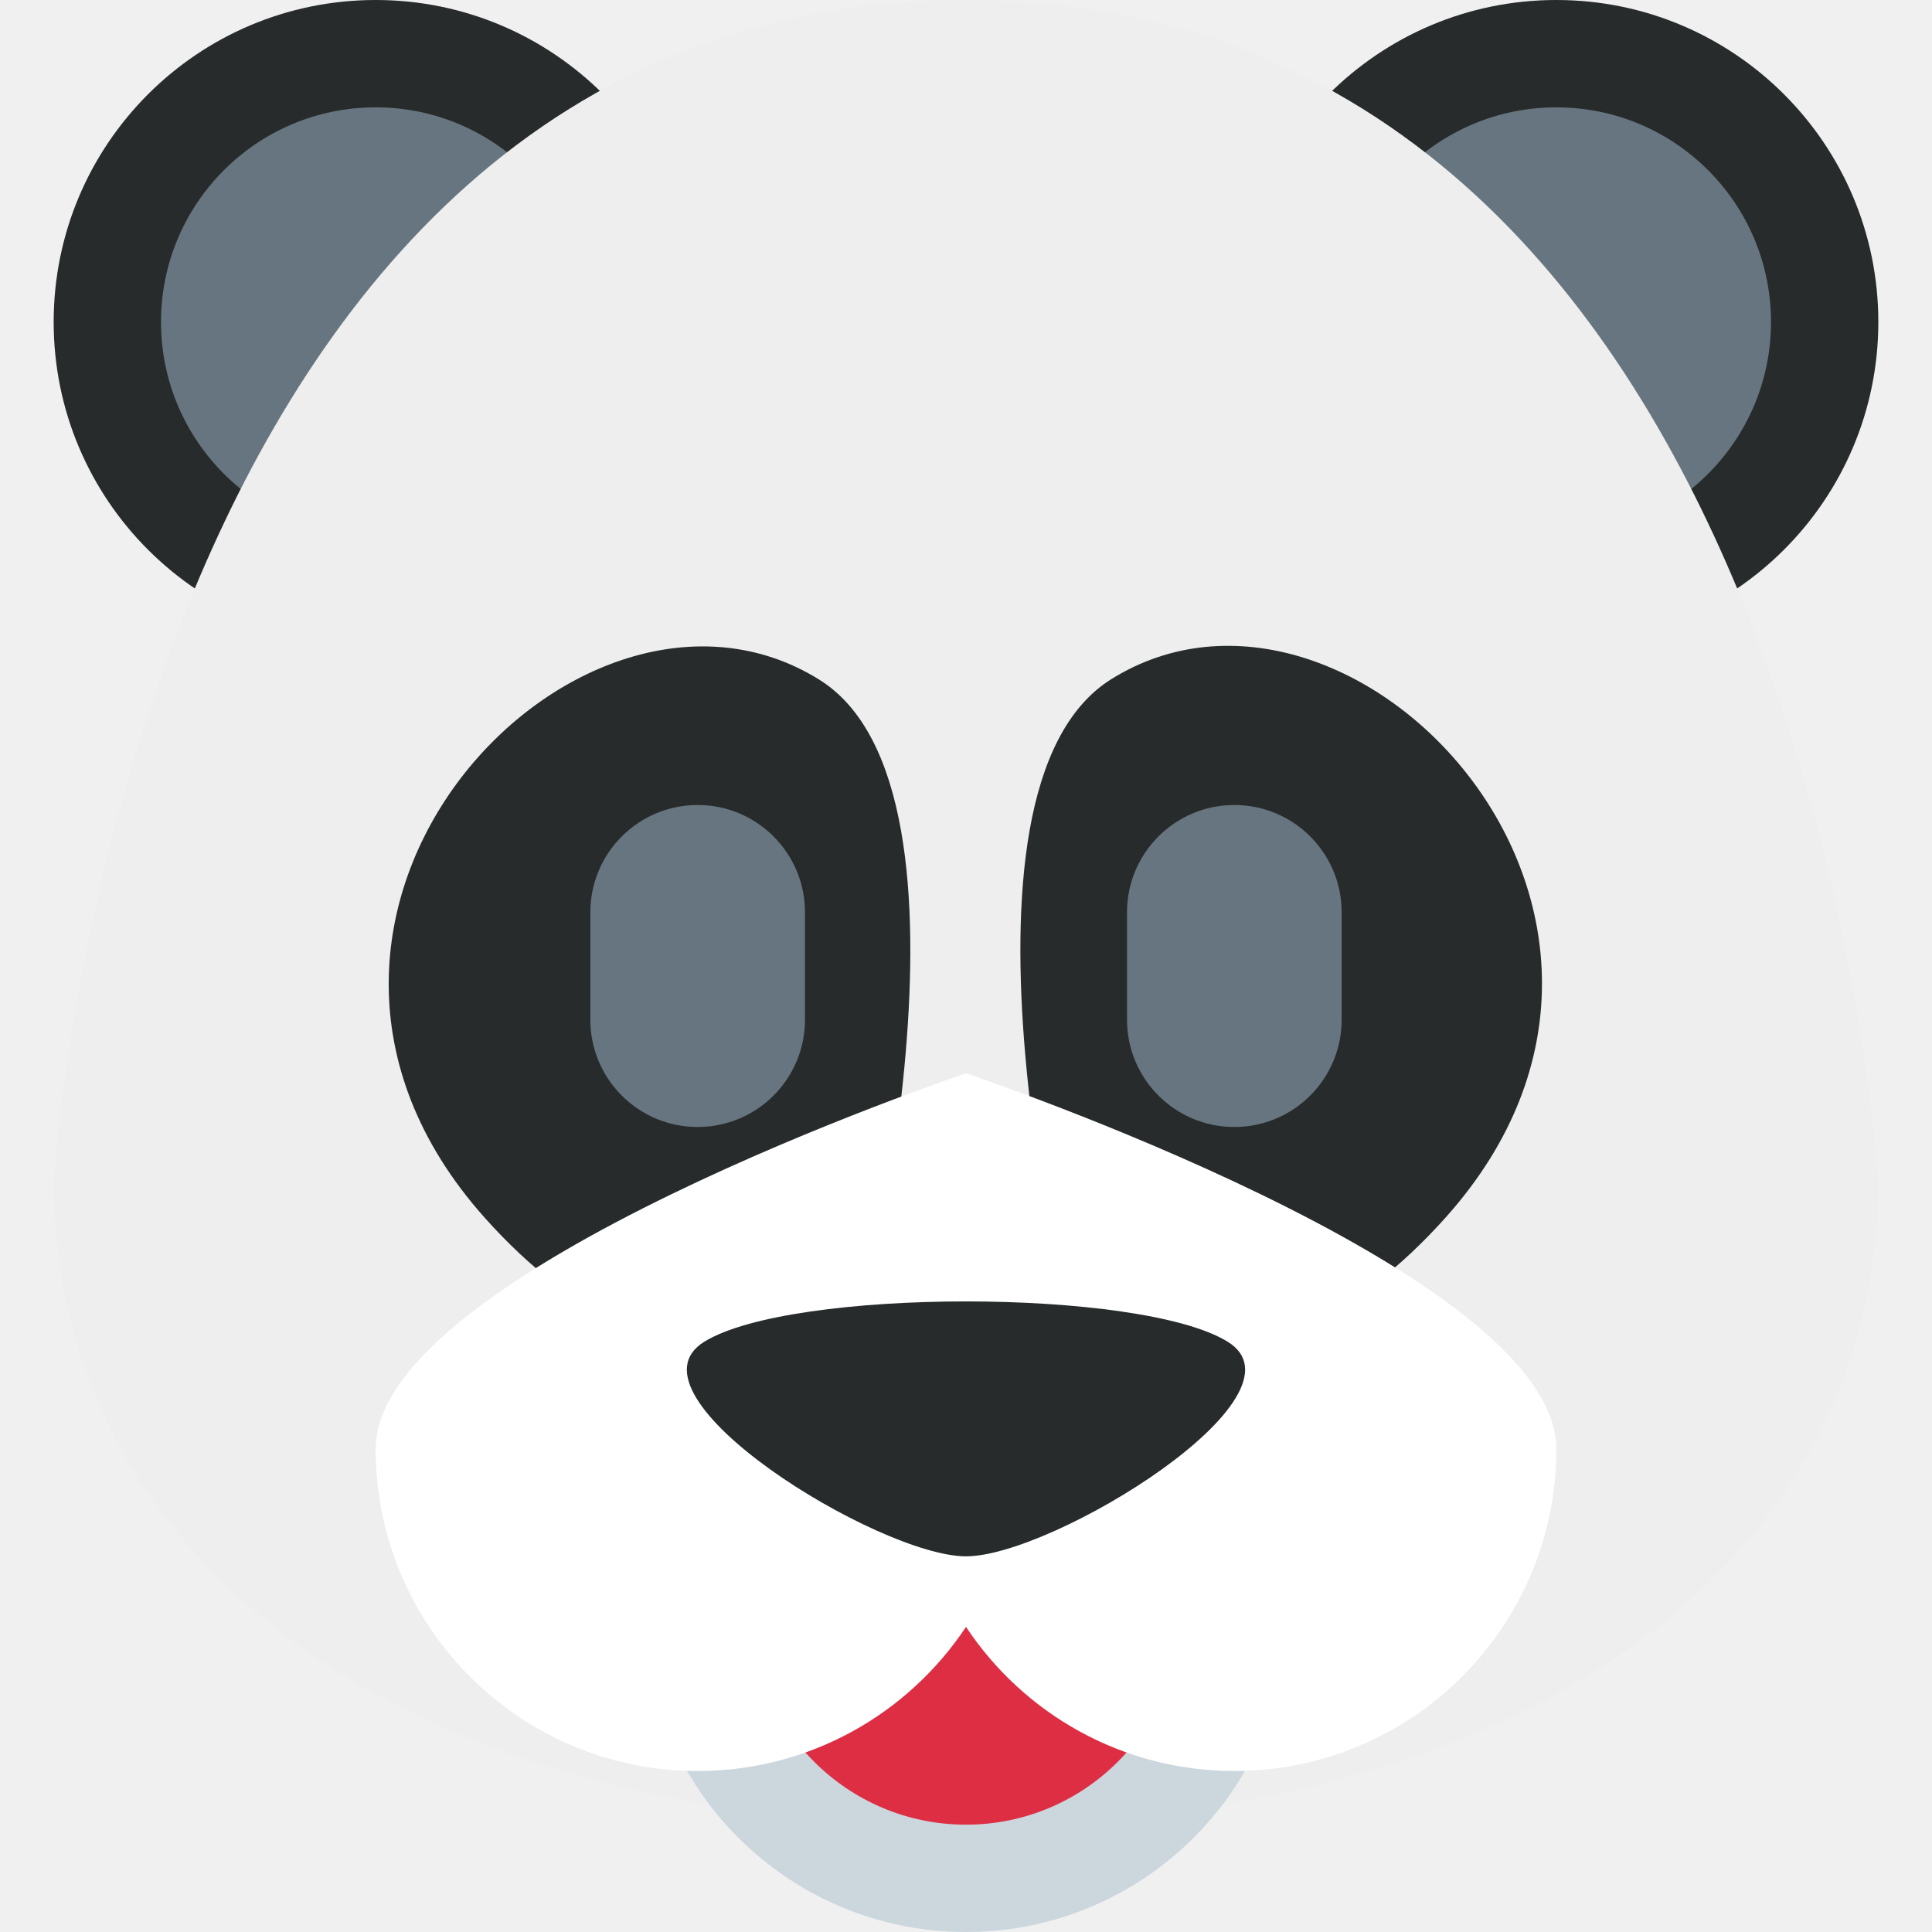
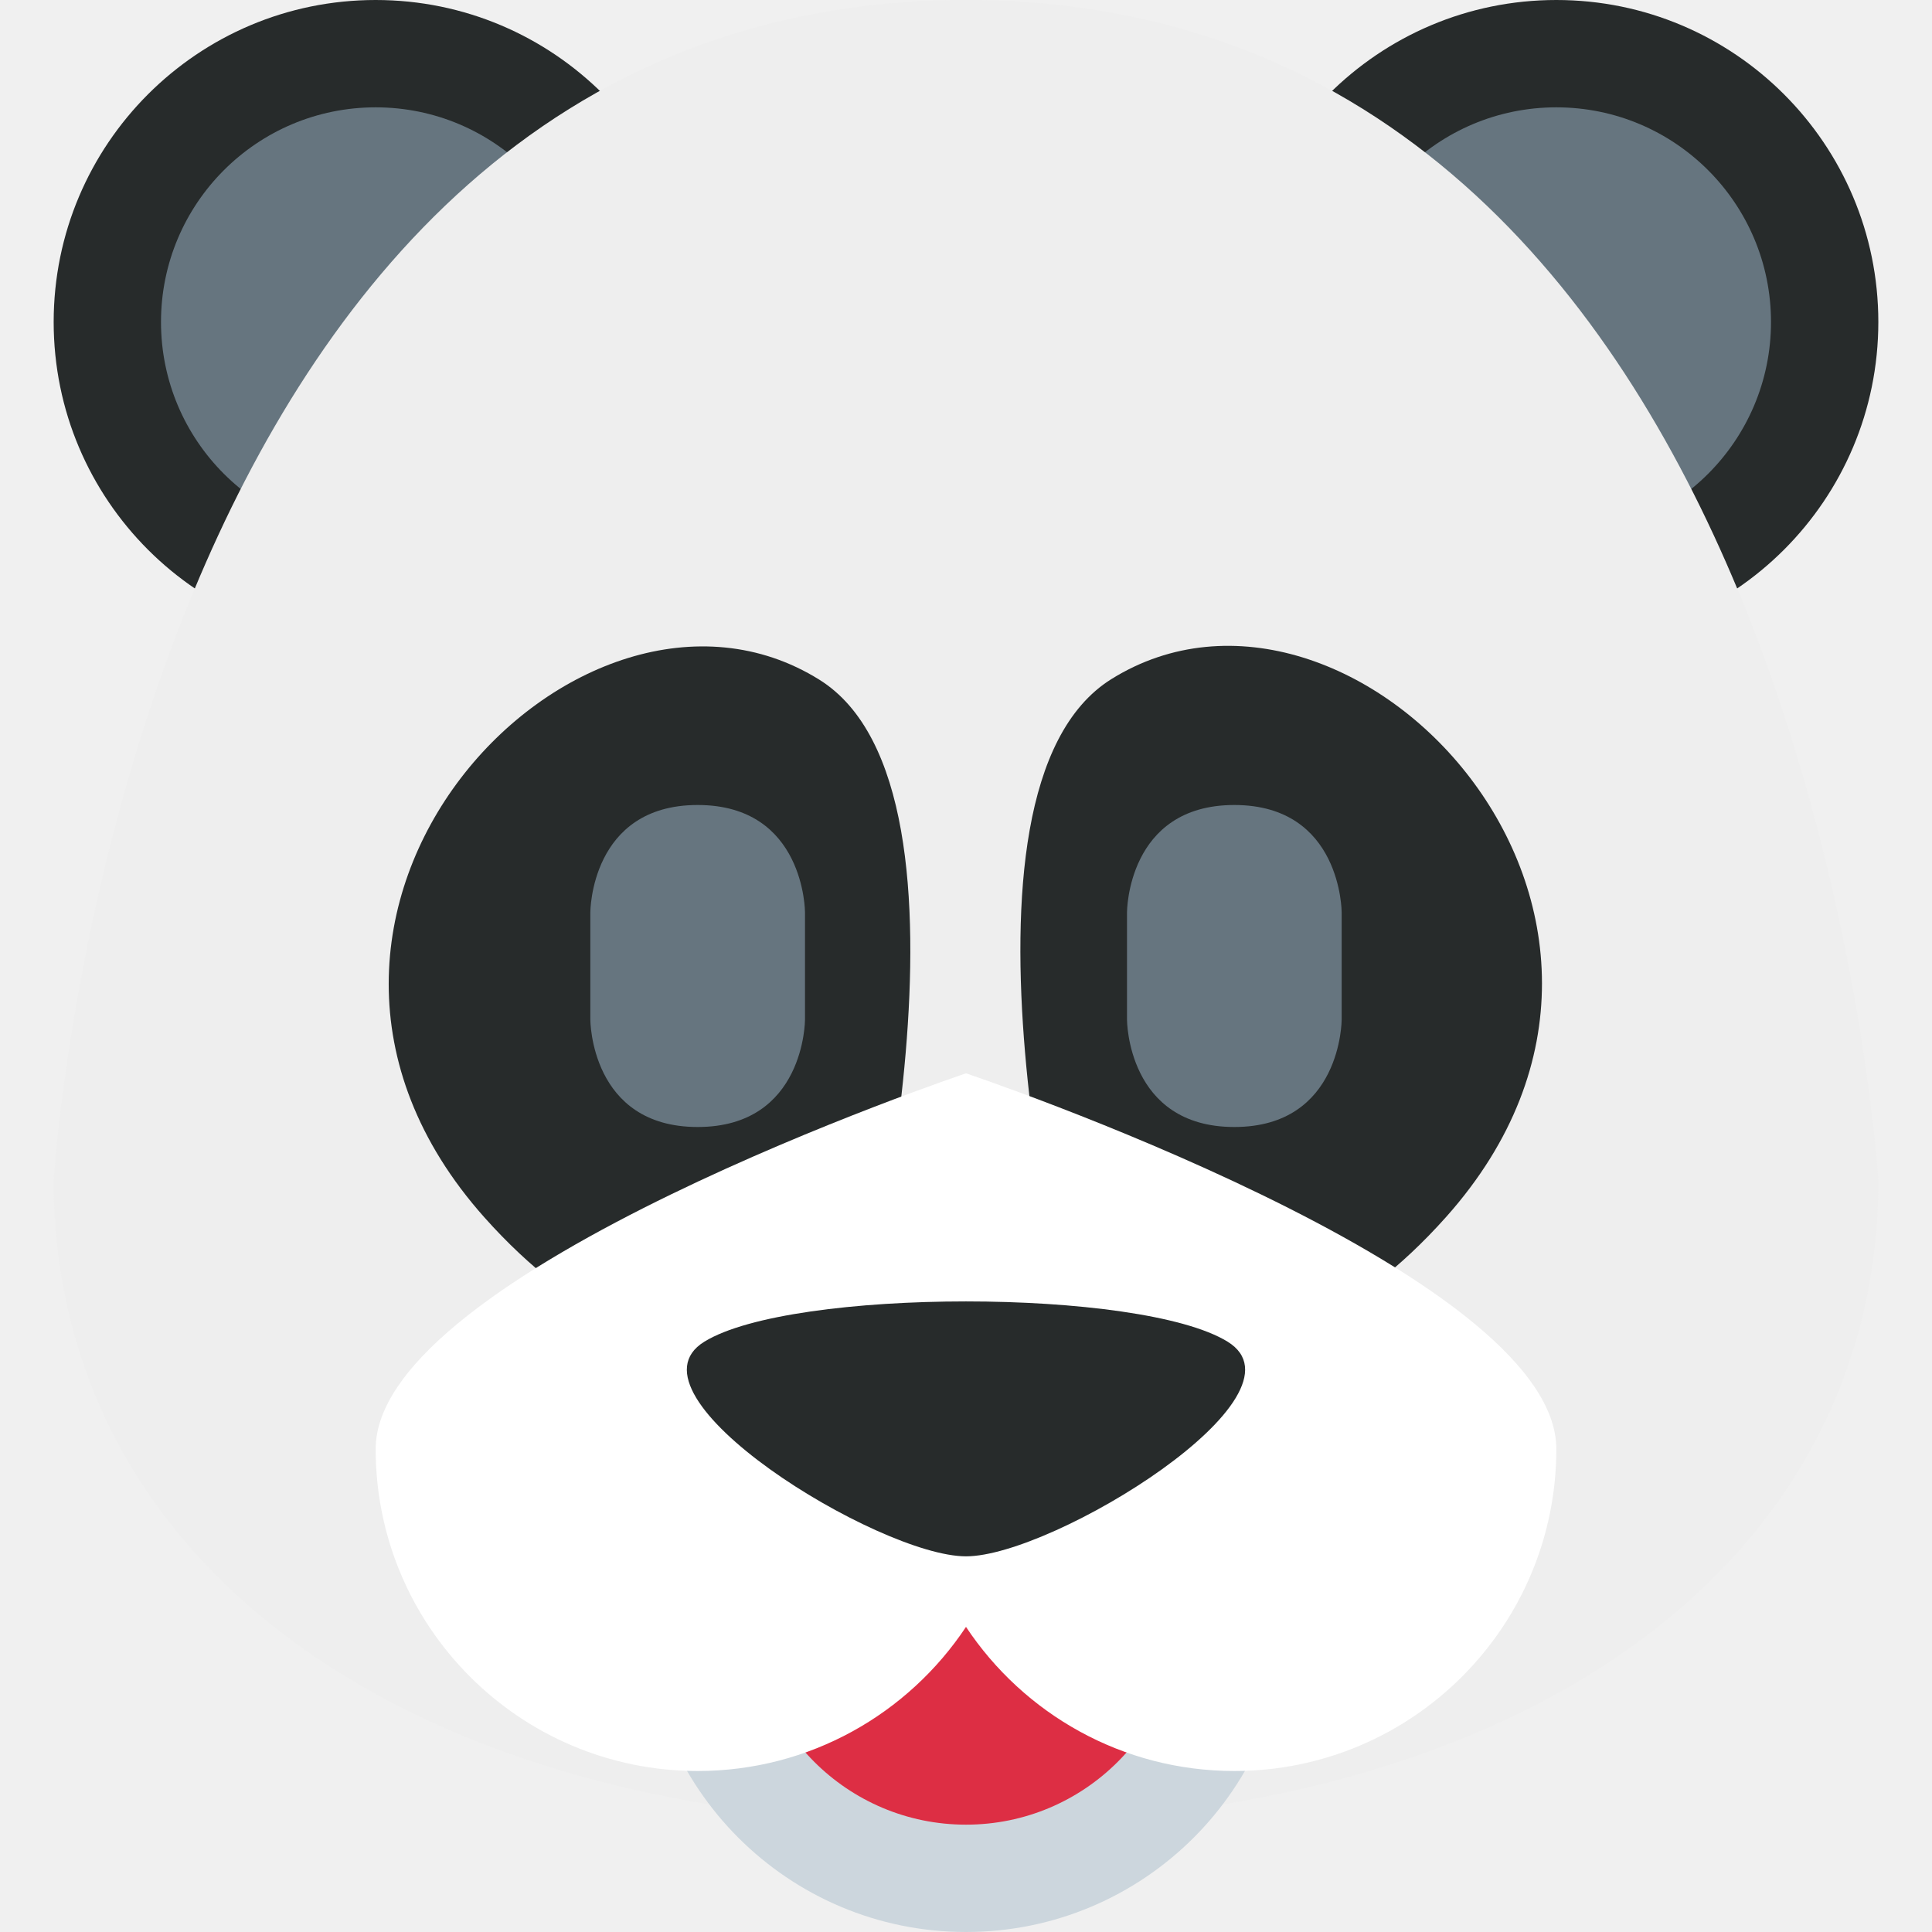
<svg xmlns="http://www.w3.org/2000/svg" viewBox="0 0 36 36">
  <circle fill="#272B2B" cx="7" cy="6" r="6" />
  <circle fill="#272B2B" cx="29" cy="6" r="6" />
  <circle fill="#66757F" cx="7" cy="6" r="4" />
  <circle fill="#66757F" cx="29" cy="6" r="4" />
  <path d="M 35,22 c 0,7 -6.375,12 -17,12 s -17,-5 -17,-12 c 0,0 1.308,-22 17,-22 s 17,22 17,22 Z" fill="#EEE" />
  <path d="M 20.709,12.654 c 4.454,-2.776 11.291,4.346 6.243,10.016 c -3.489,3.921 -6.952,2.33 -6.952,2.33 s -2.636,-10.26 0.709,-12.346 Z" fill="#272B2B" />
  <path d="M 15.267,12.665 c 3.345,2.085 0.709,12.345 0.709,12.345 s -3.463,1.591 -6.953,-2.329 c -5.047,-5.671 1.79,-12.793 6.244,-10.016 Z" fill="#272B2B" />
-   <rect x="11" y="15" width="4" height="6" rx="2" fill="#66757F" />
-   <rect x="21" y="15" width="4" height="6" rx="2" fill="#66757F" />
+   <path fill="#66757F" d="M 11,17 s 0,-2 2,-2 s 2,2 2,2 v2 s 0,2 -2,2 s -2,-2 -2,-2 v-2 Z" />
+   <path fill="#66757F" d="M 21,17 s 0,-2 2,-2 s 2,2 2,2 v2 s 0,2 -2,2 s -2,-2 -2,-2 v-2 Z" />
  <circle fill="#CCD6DD" cx="18" cy="30" r="6" />
  <circle fill="#DD2E44" cx="18" cy="30" r="4" />
  <path d="M 18,20 s 11,3.687 11,7 s -2.687,6 -6,6 c -2.088,0 -3.926,-1.067 -5,-2.685 c -1.075,1.618 -2.912,2.685 -5,2.685 c -3.313,0 -6,-2.687 -6,-6 s 11,-7 11,-7 Z" fill="#FFF" />
  <path d="M 13.125,25 c 1.625,-1 8.124,-1 9.749,0 s -3.249,4 -4.874,4 s -6.499,-3 -4.875,-4 Z" fill="#272B2B" />
</svg>
